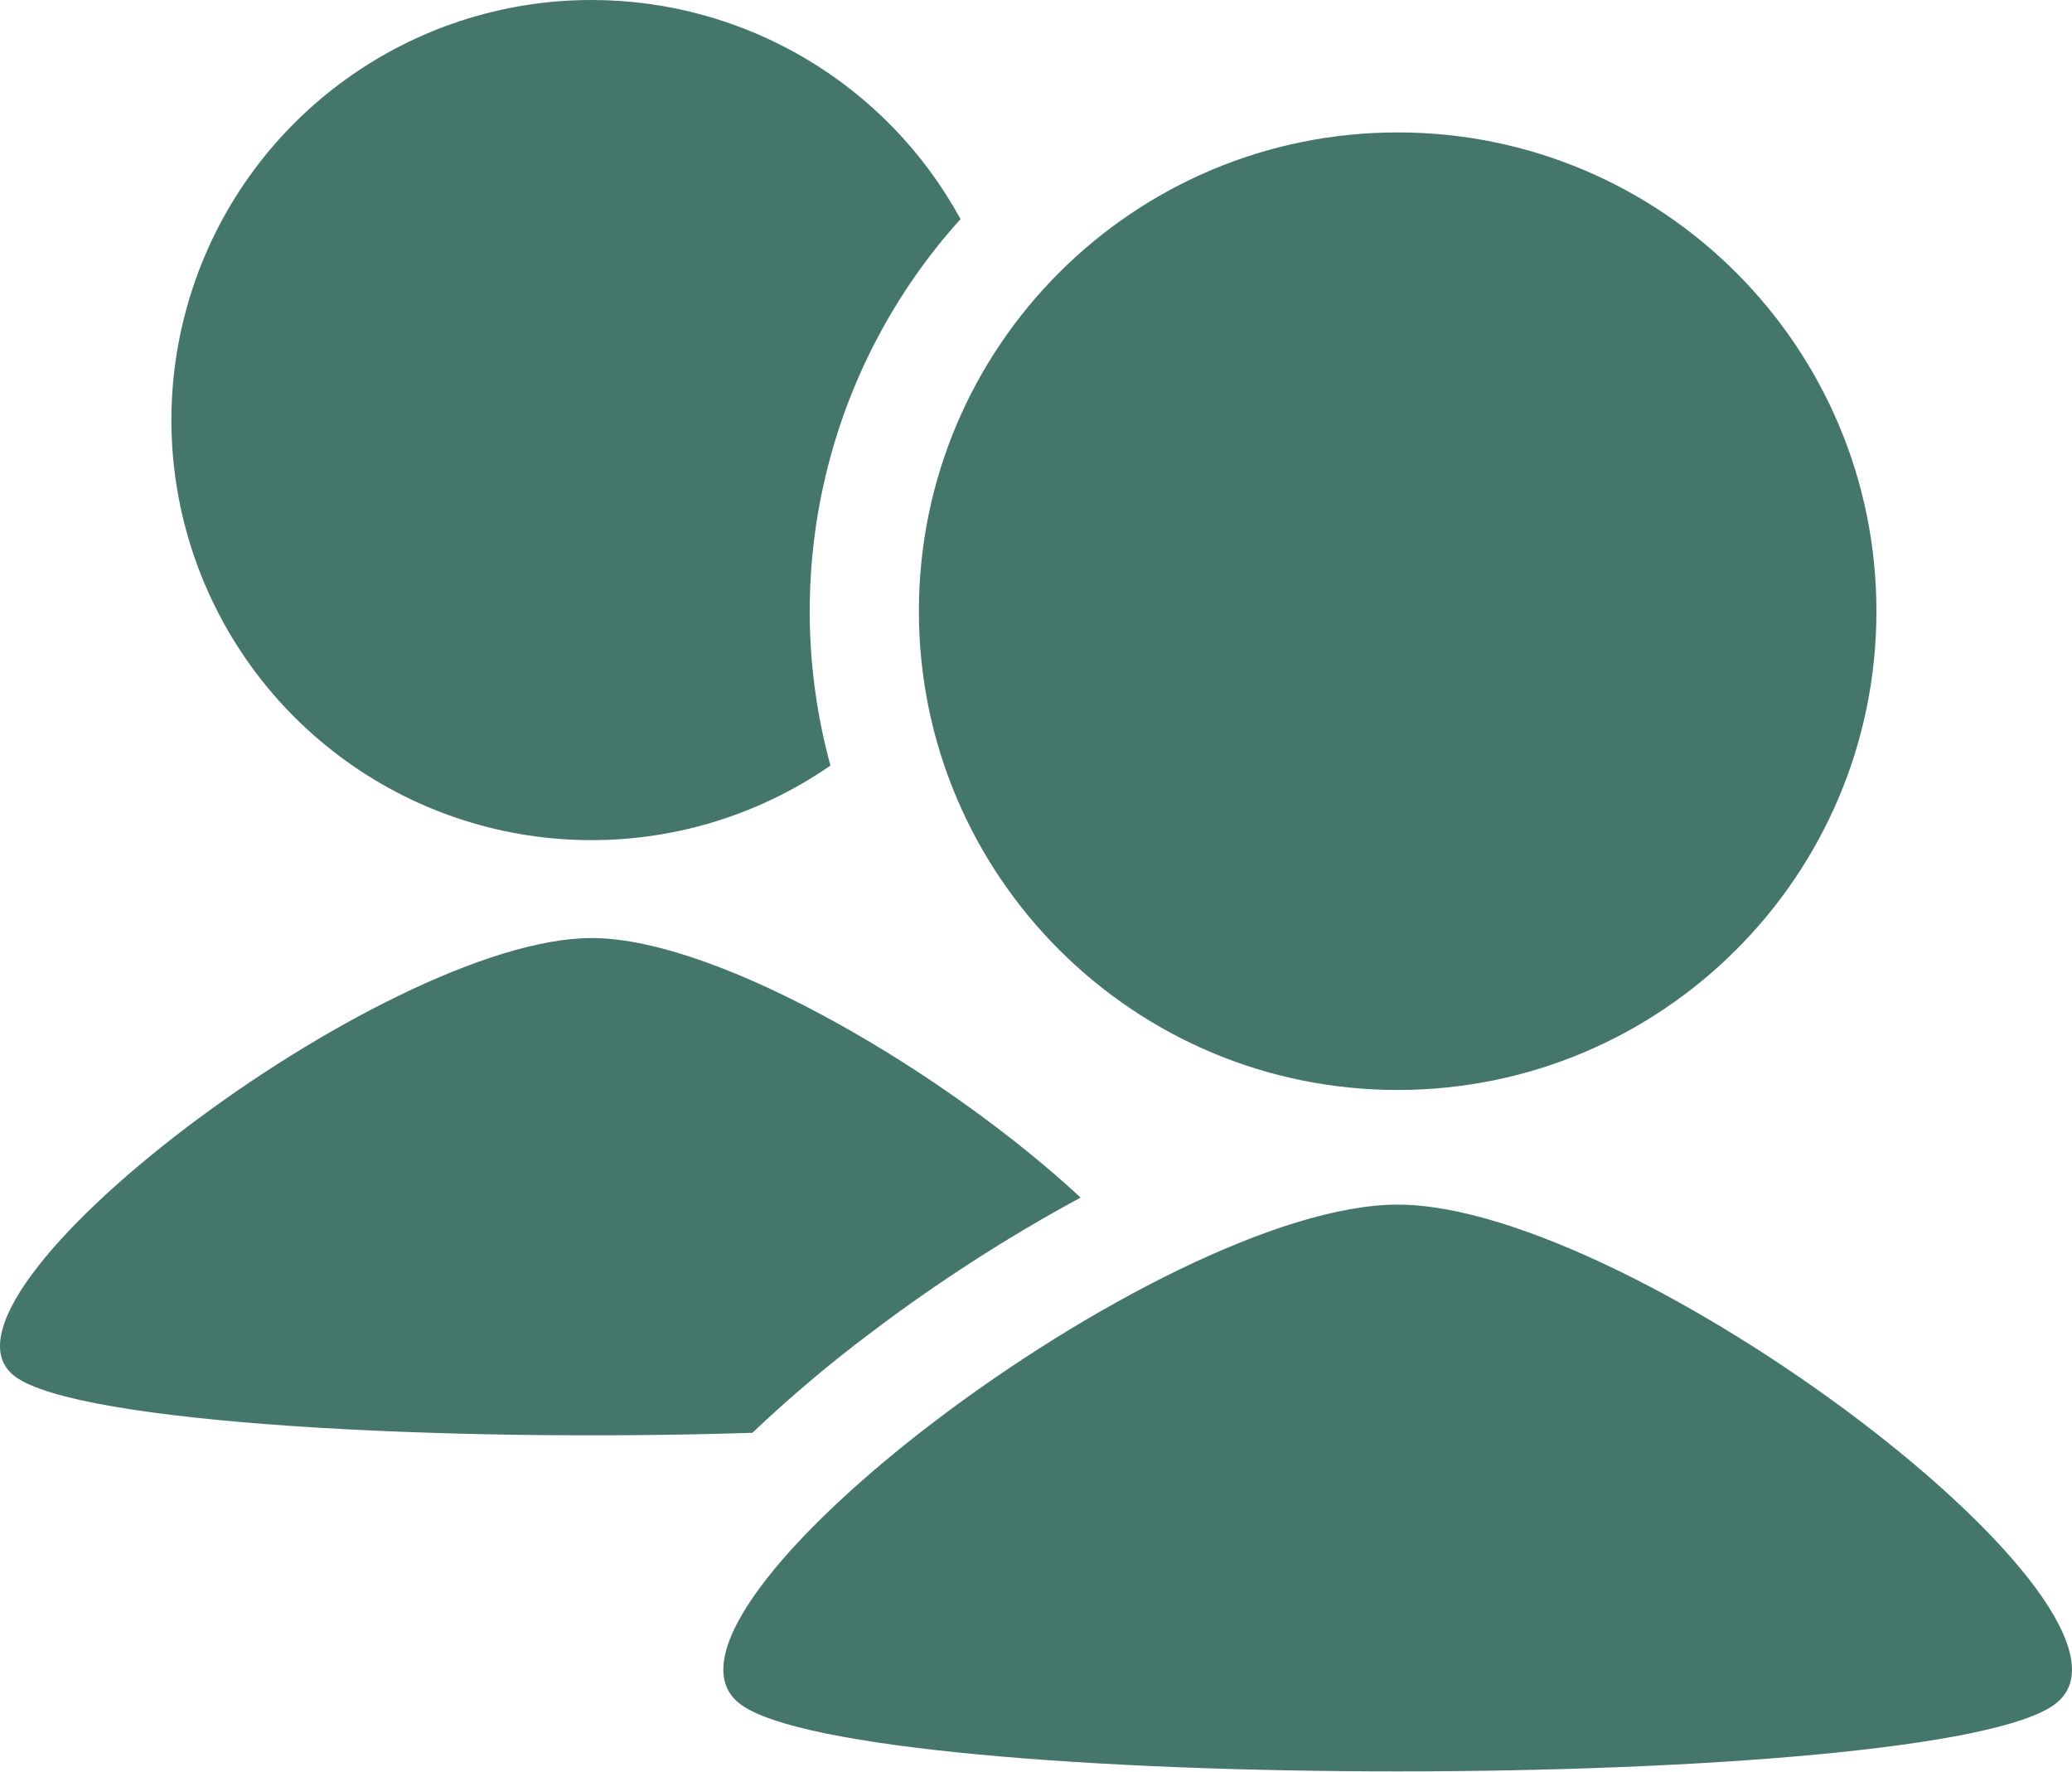
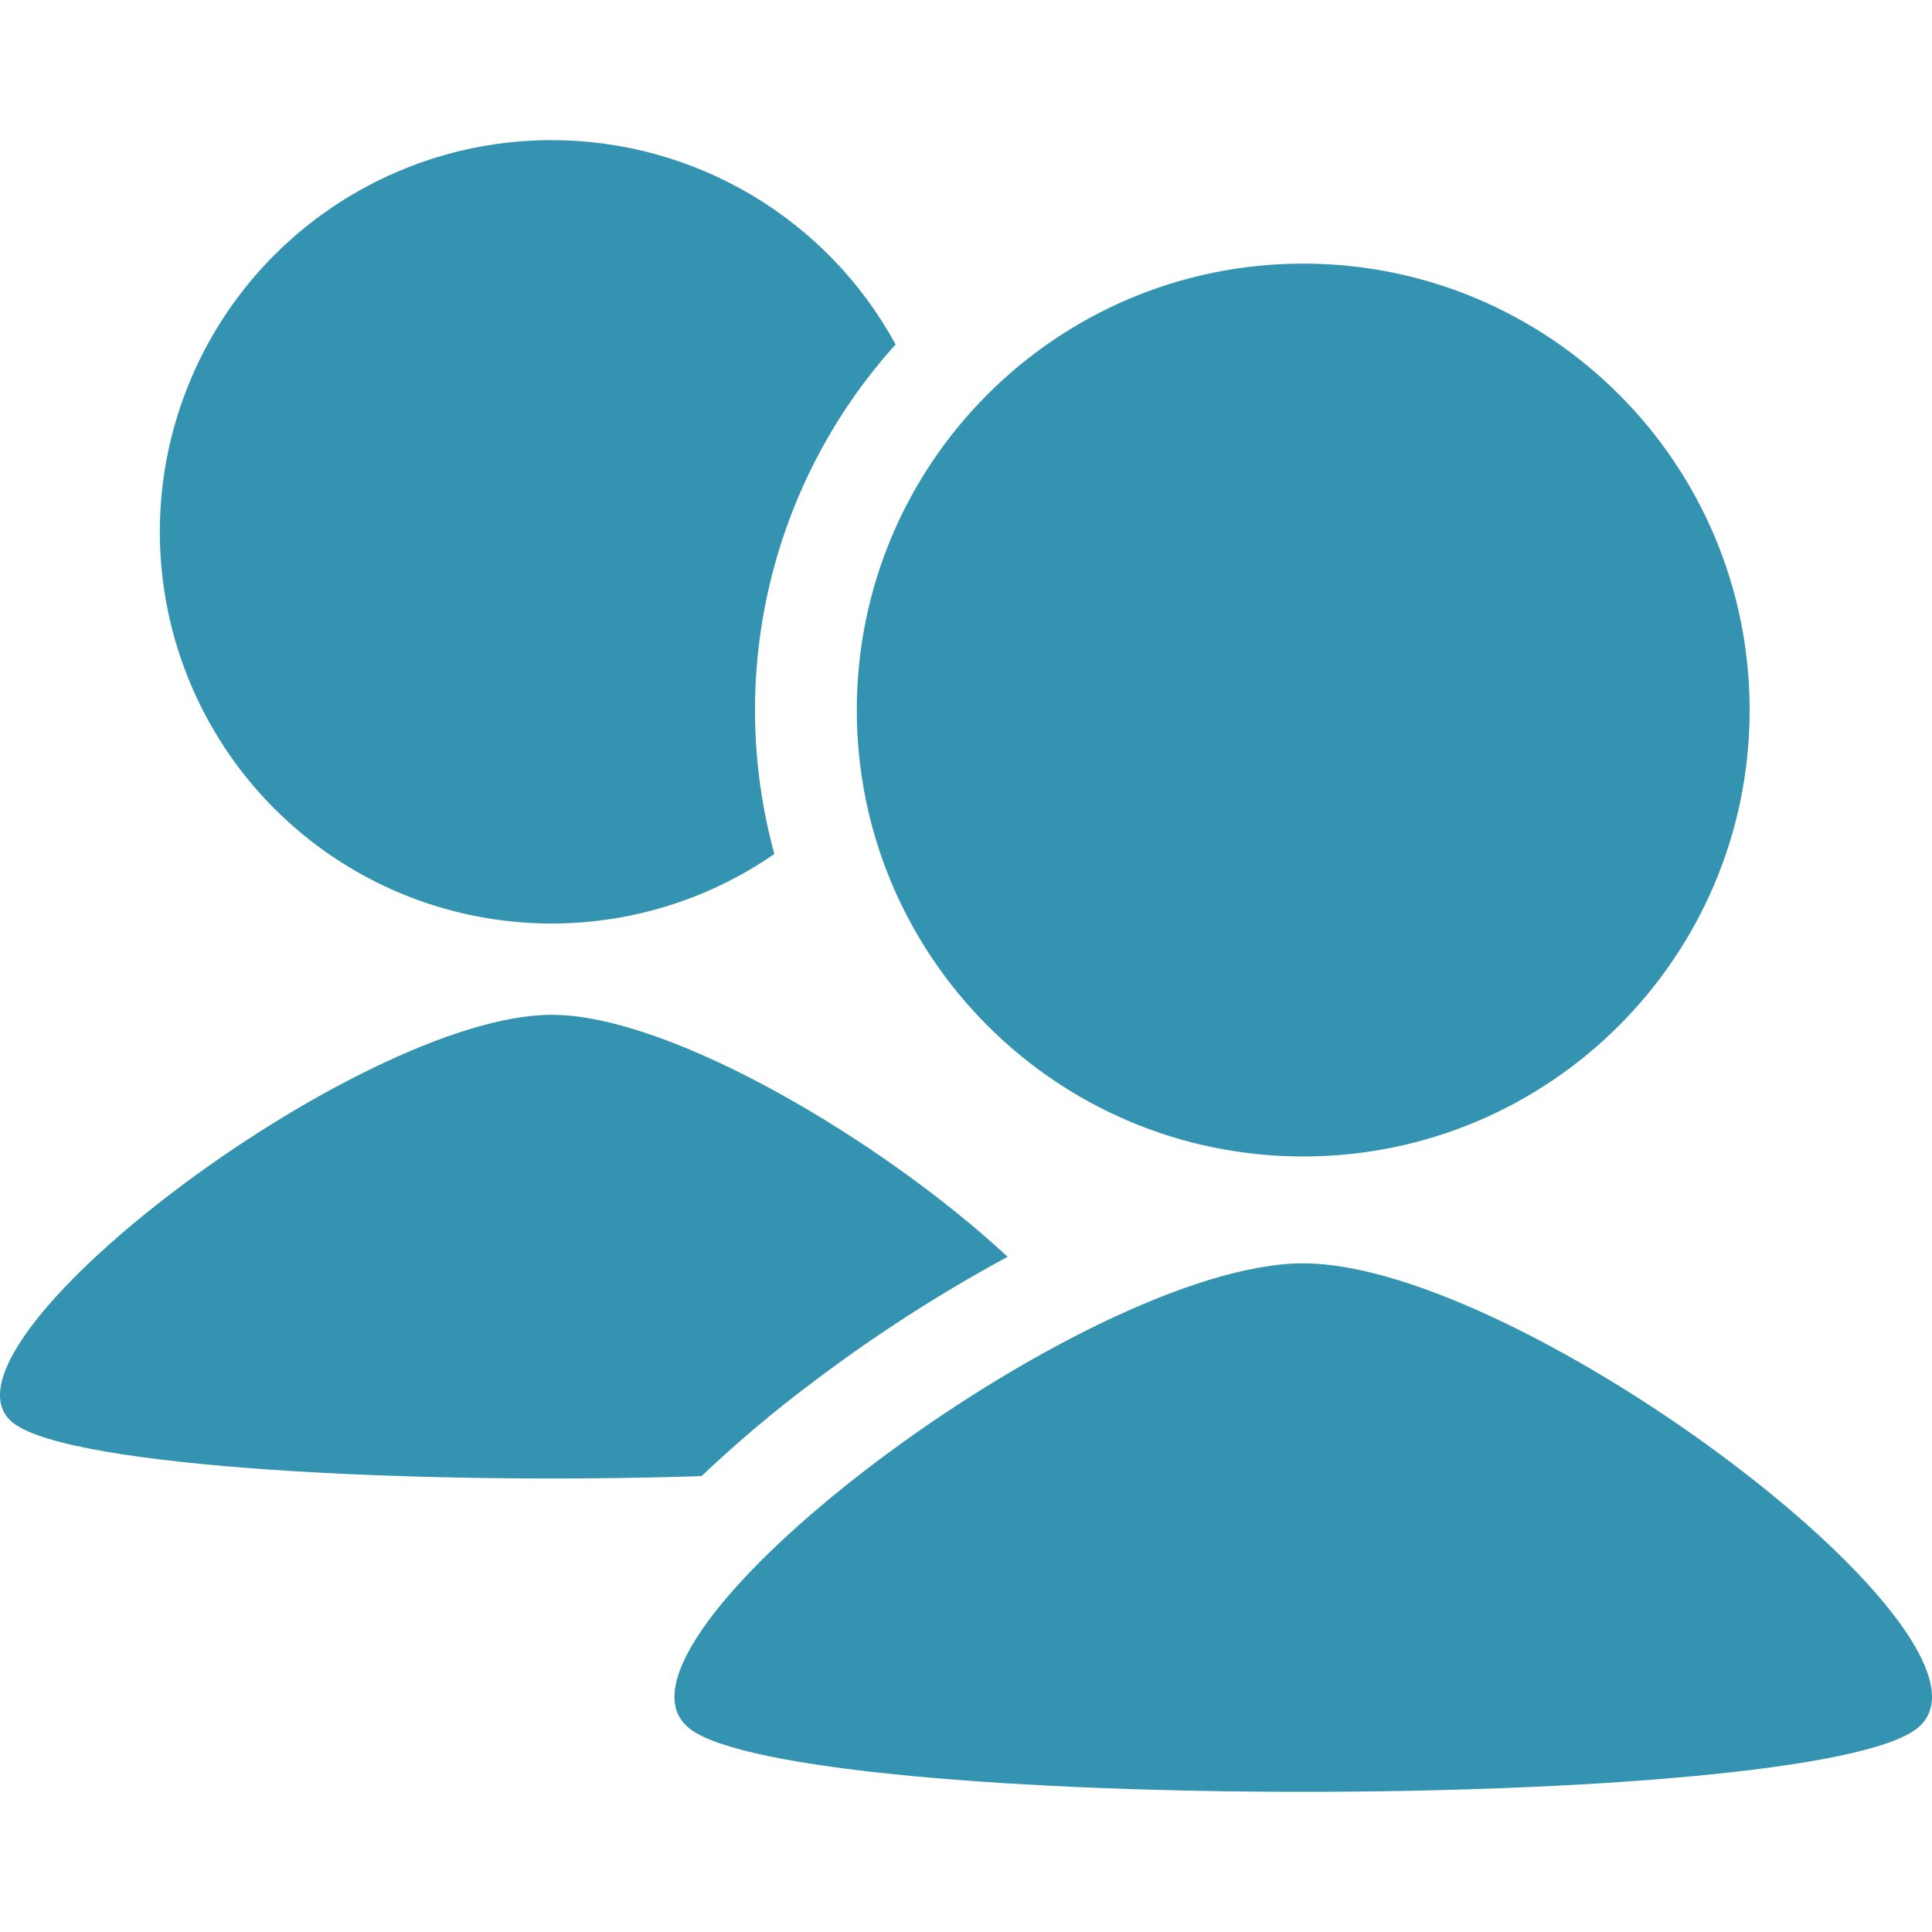
- <svg xmlns="http://www.w3.org/2000/svg" width="200" height="170.984" viewBox="0 0 200 170.984">
-   <path fill="rgb(68, 118, 107)" d="M70.414,264.589a40.547,40.547,0,1,0,23.05,73.895,56.49,56.49,0,0,1,12.554-52.747,40.548,40.548,0,0,0-35.6-21.148Zm77.8,12.782a46.213,46.213,0,1,0,46.213,46.213A46.213,46.213,0,0,0,148.217,277.371Zm-77.8,77.763c-20.048,0-65.713,34.68-55.689,42.293,6.048,4.593,41.678,6.41,71.205,5.461a127.8,127.8,0,0,1,11.322-9.574,157.817,157.817,0,0,1,20.358-13.131c-12.785-11.887-34.845-25.05-47.2-25.05Zm77.8,25.729c-22.849,0-74.9,39.526-63.47,48.2s115.516,8.676,126.941,0-40.621-48.2-63.47-48.2Z" transform="translate(-13.305 -264.589)" />
+ <svg xmlns="http://www.w3.org/2000/svg" width="50" height="50" viewBox="0 0 200 170.984">
+   <path fill="rgba(30, 136, 168, 0.9)" d="M70.414,264.589a40.547,40.547,0,1,0,23.05,73.895,56.49,56.49,0,0,1,12.554-52.747,40.548,40.548,0,0,0-35.6-21.148Zm77.8,12.782a46.213,46.213,0,1,0,46.213,46.213A46.213,46.213,0,0,0,148.217,277.371Zm-77.8,77.763c-20.048,0-65.713,34.68-55.689,42.293,6.048,4.593,41.678,6.41,71.205,5.461a127.8,127.8,0,0,1,11.322-9.574,157.817,157.817,0,0,1,20.358-13.131c-12.785-11.887-34.845-25.05-47.2-25.05Zm77.8,25.729c-22.849,0-74.9,39.526-63.47,48.2s115.516,8.676,126.941,0-40.621-48.2-63.47-48.2Z" transform="translate(-13.305 -264.589)" />
</svg>
